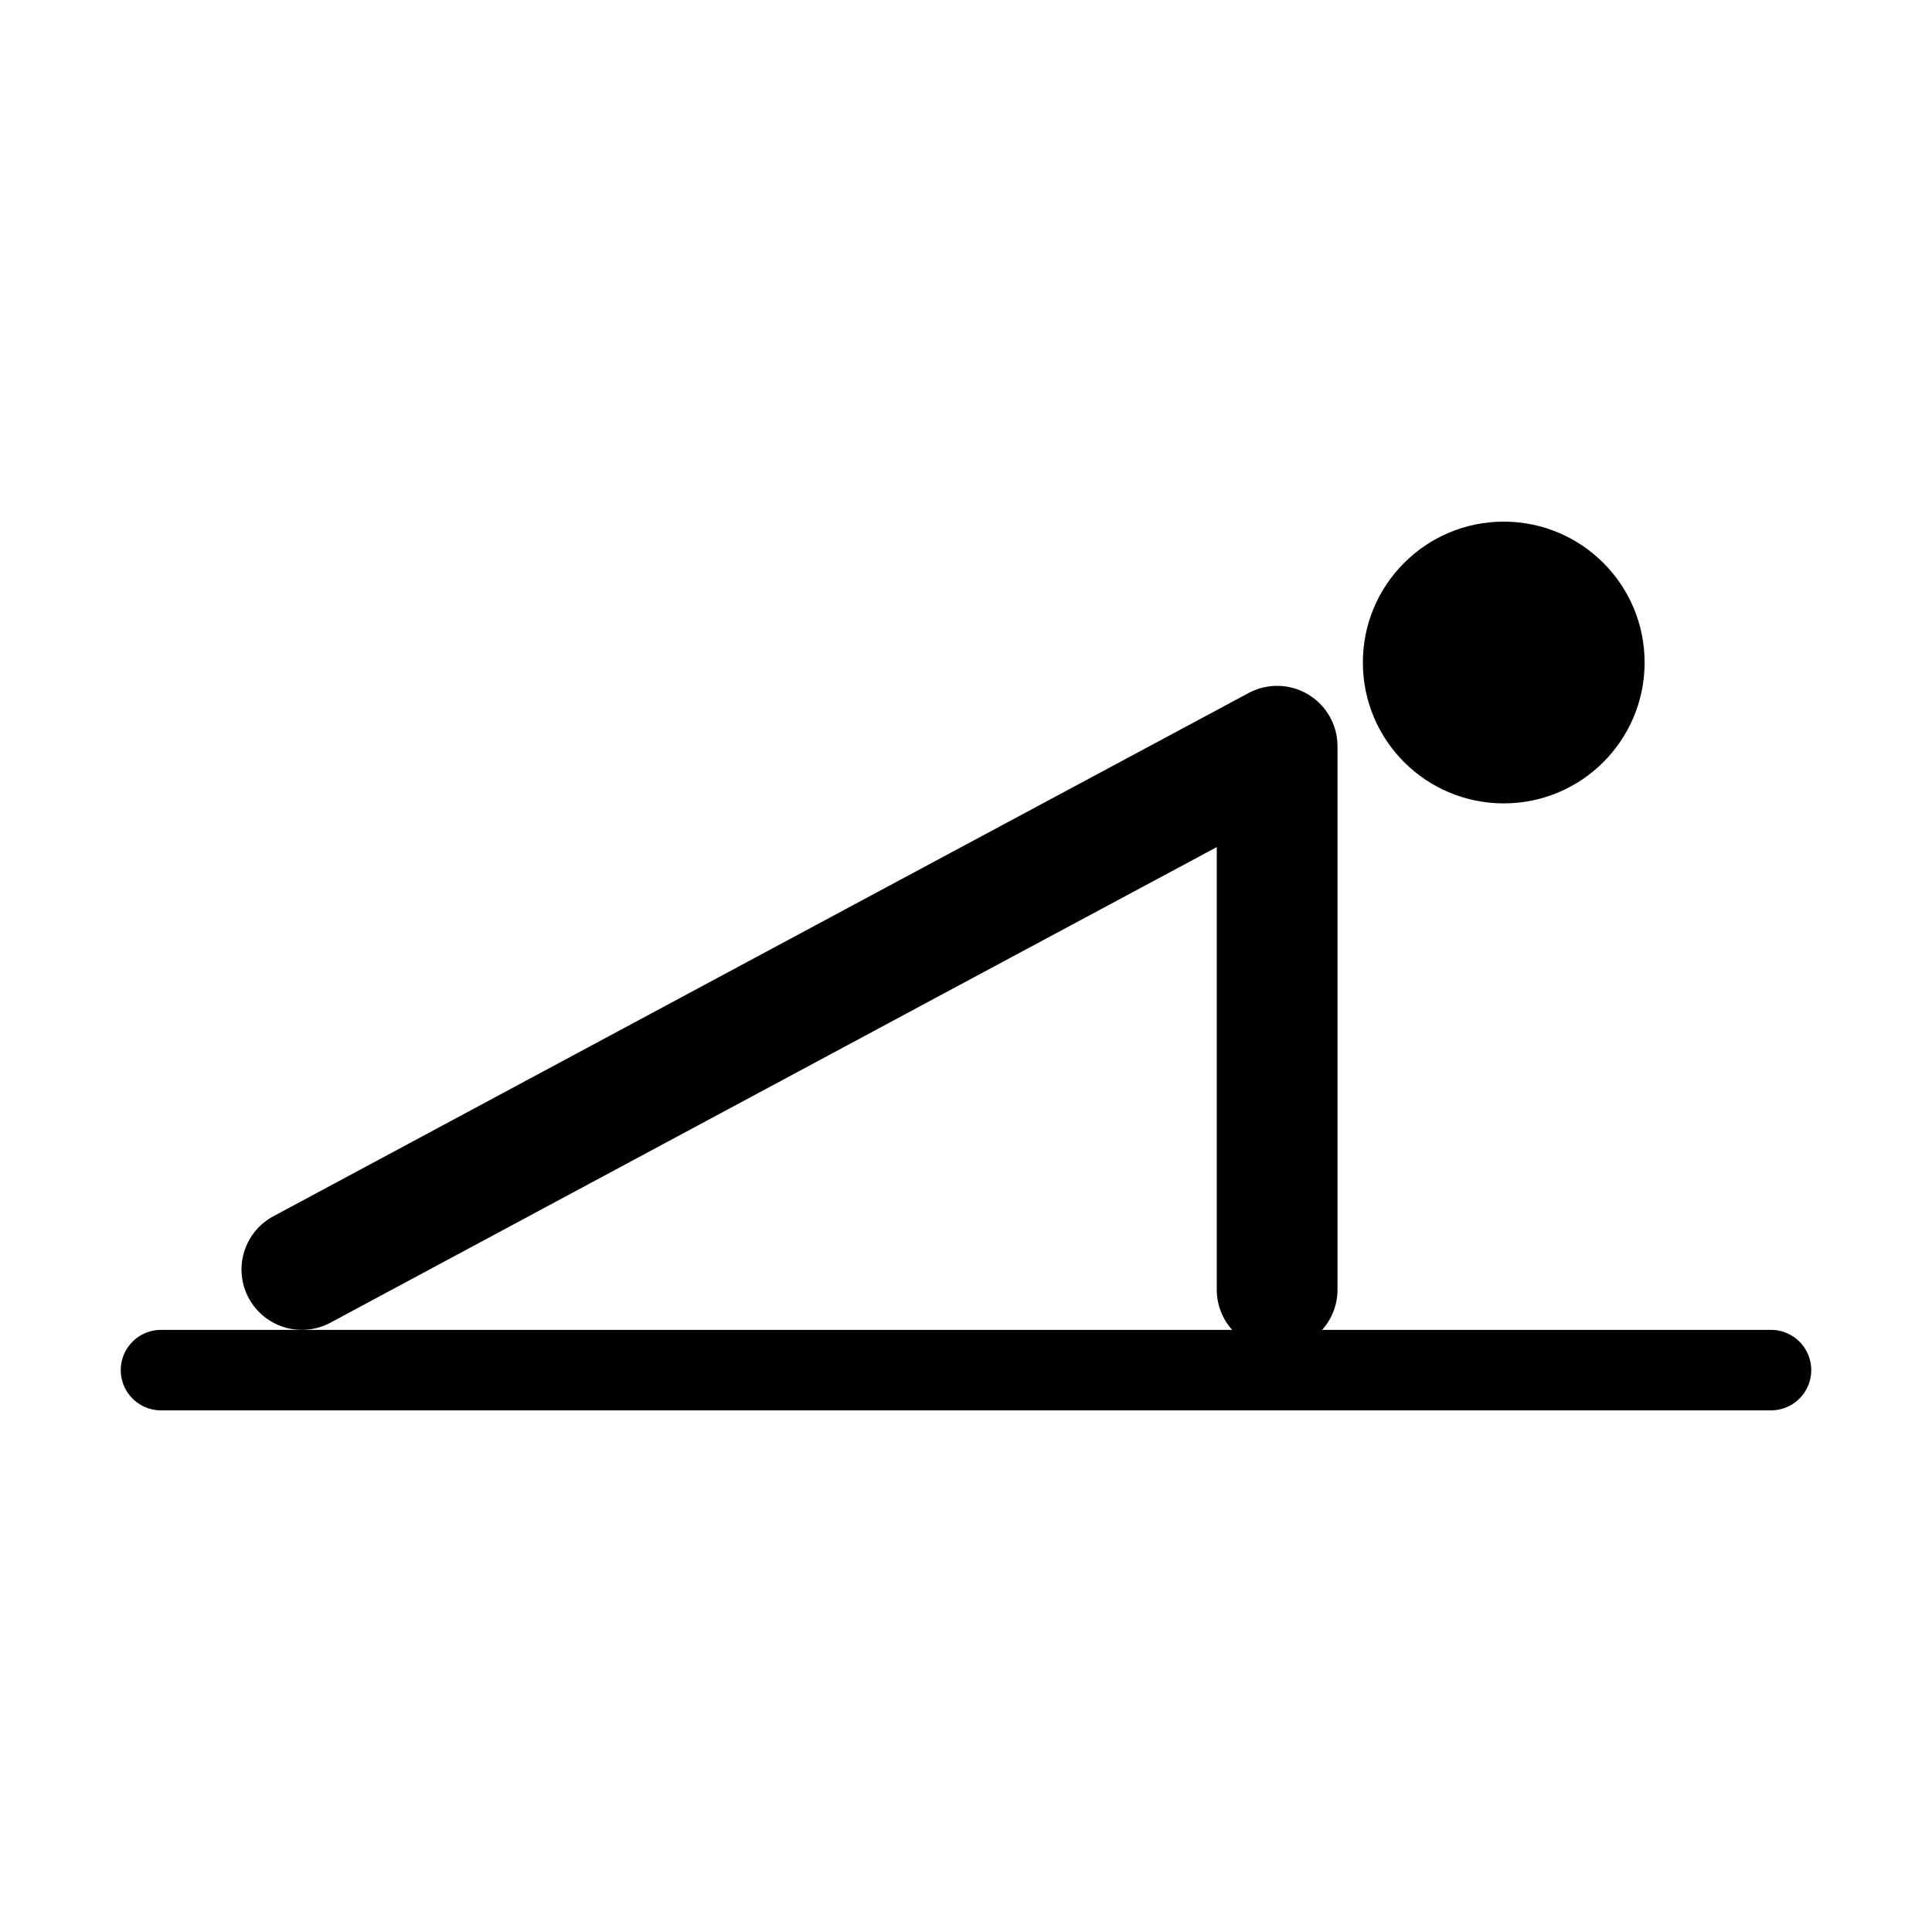
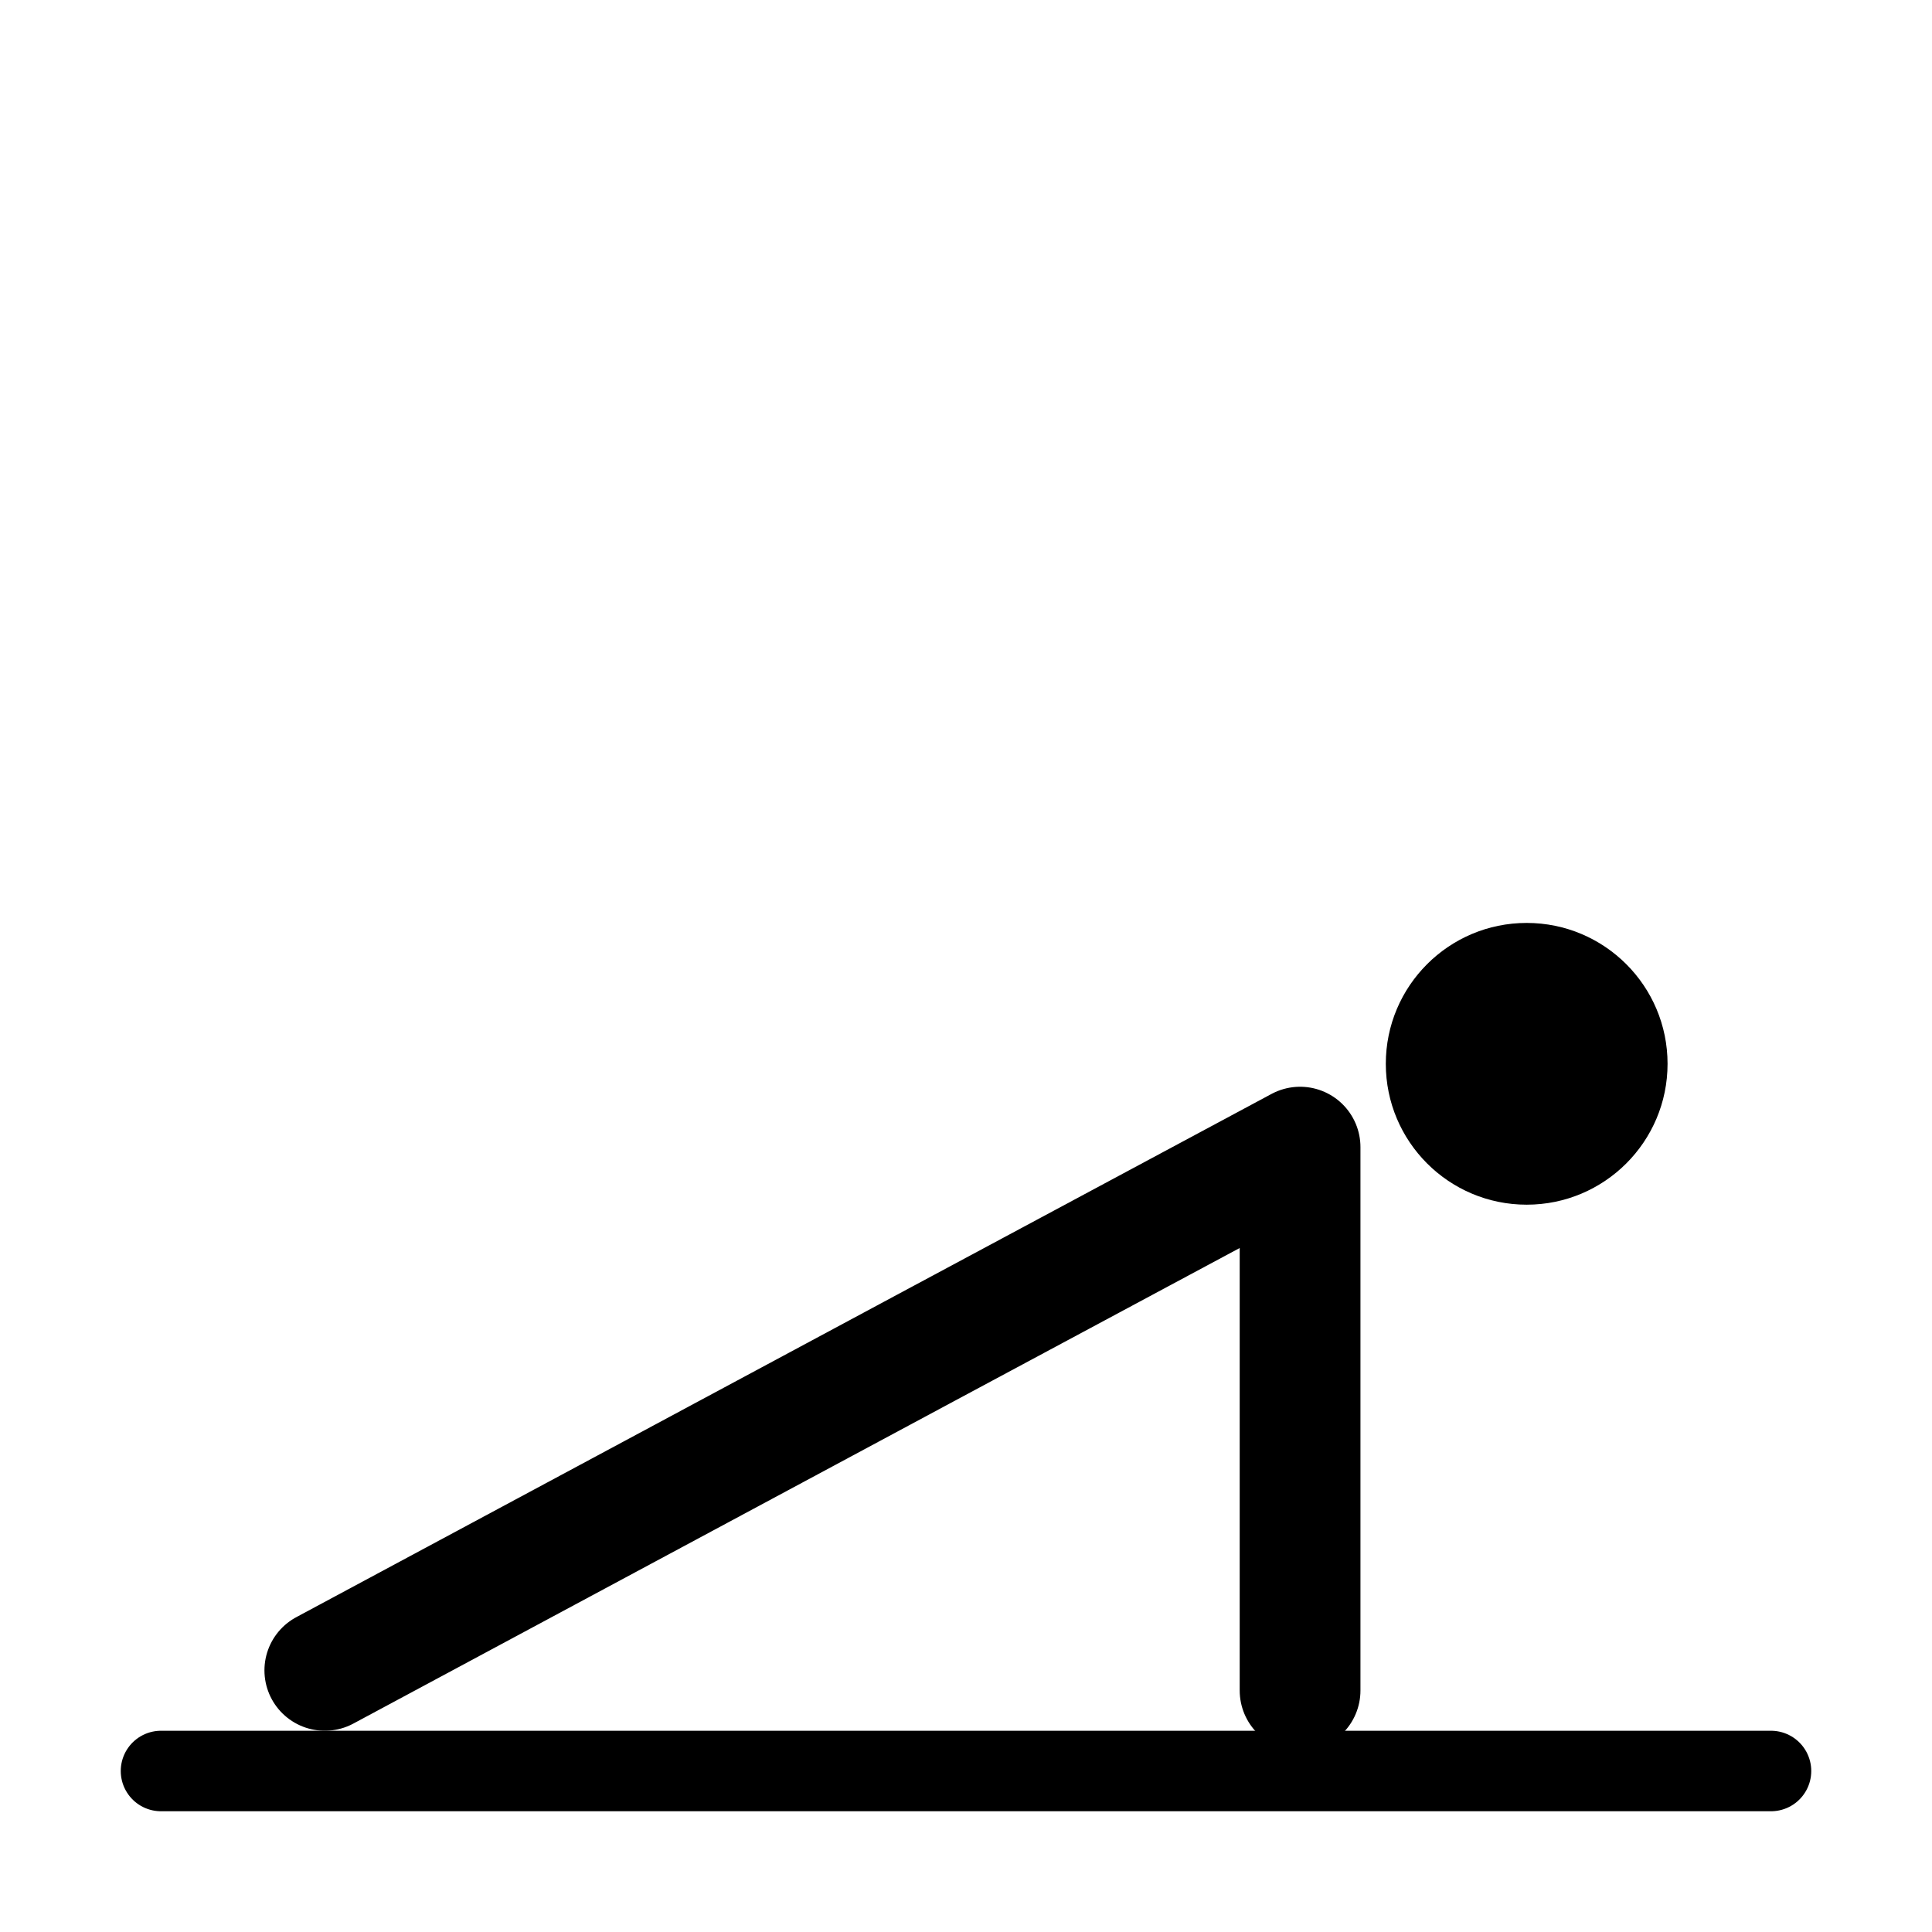
<svg xmlns="http://www.w3.org/2000/svg" viewBox="0 0 48 48" width="48" height="48">
-   <path d="M22.48 23.5L31.73 18.54M31.73 18.54L31.73 25.54L31.73 32.04M22.48 23.5L14.99 27.52L7.5 31.54" fill="none" stroke="currentColor" stroke-width="3" stroke-linecap="round" stroke-linejoin="round" />
-   <path d="M4 34.04L44 34.04" fill="none" stroke="currentColor" stroke-width="2" stroke-linecap="round" stroke-linejoin="round" />
-   <path d="M33.86 16.46A3.5 3.5 0 1 1 40.86 16.46A3.5 3.5 0 1 1 33.86 16.46Z" fill="currentColor" />
+   <path d="M23.05 33.46L32.3 28.5M32.3 28.5L32.3 35.5L32.3 42M23.05 33.46L15.56 37.48L8.07 41.5" fill="none" stroke="currentColor" stroke-width="3" stroke-linecap="round" stroke-linejoin="round" />
+   <path d="M4 44L44 44" fill="none" stroke="currentColor" stroke-width="2" stroke-linecap="round" stroke-linejoin="round" />
+   <path d="M34.43 26.43A3.5 3.5 0 1 1 41.43 26.43A3.5 3.5 0 1 1 34.43 26.43Z" fill="currentColor" />
</svg>
